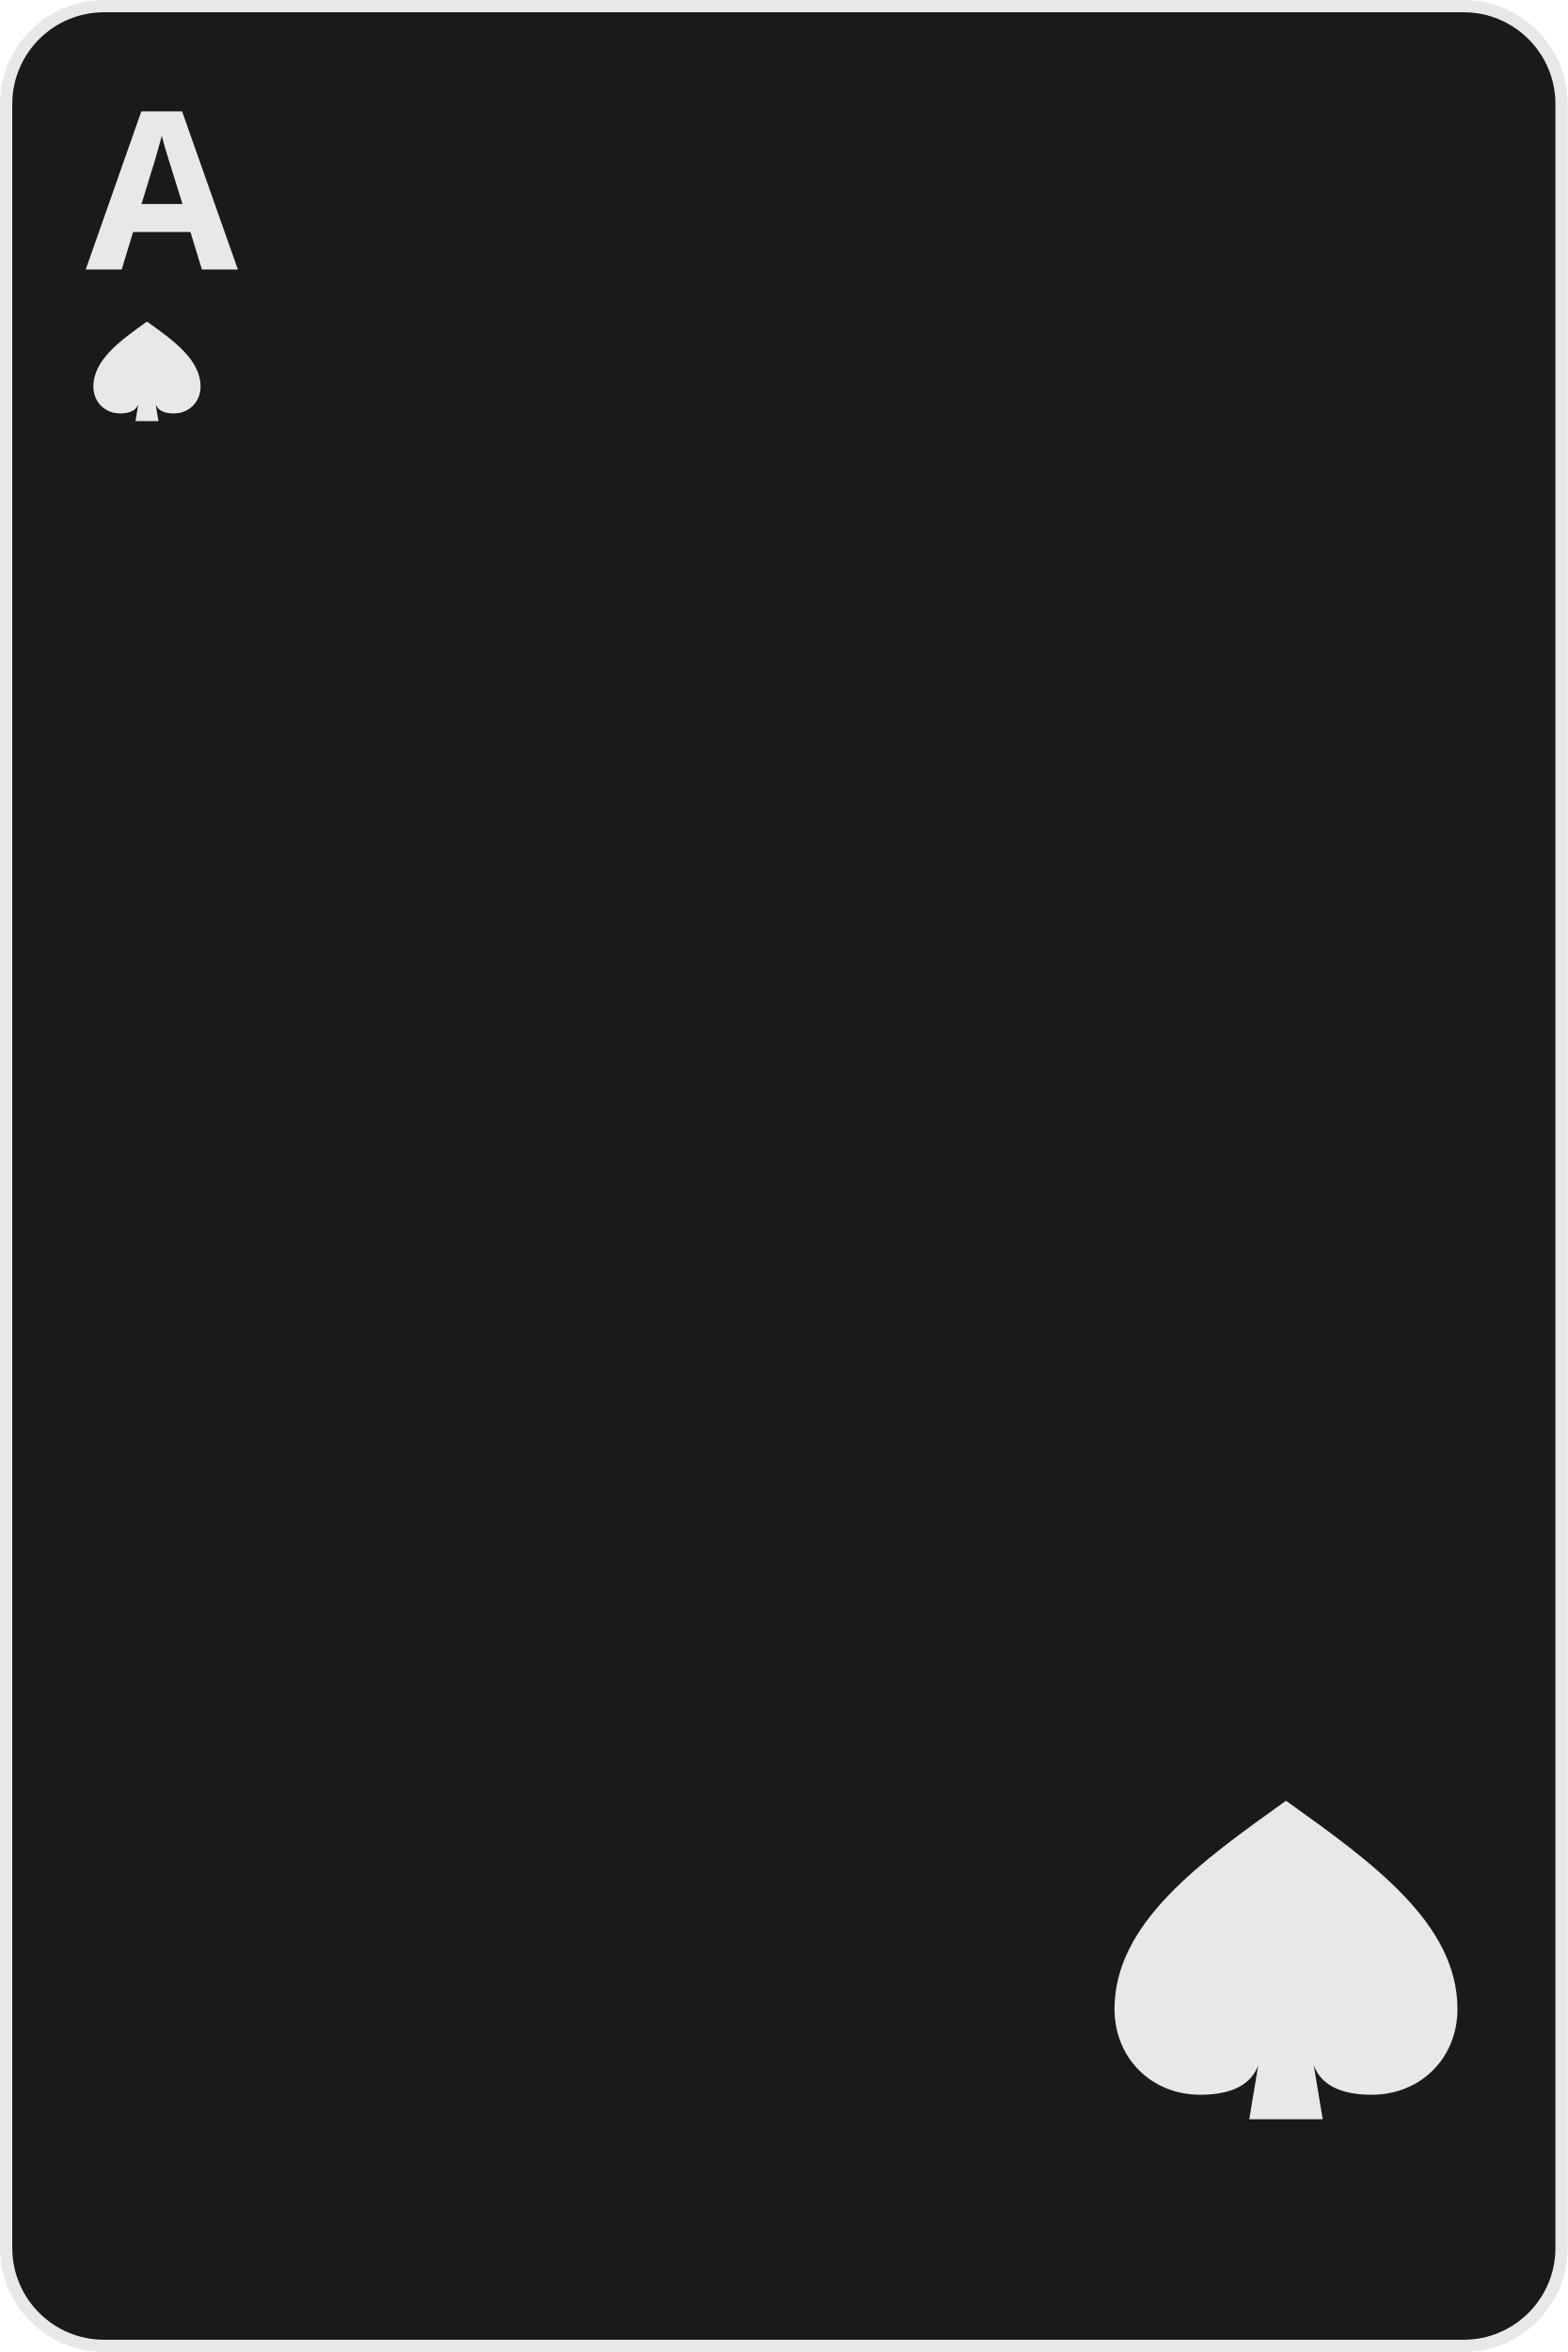
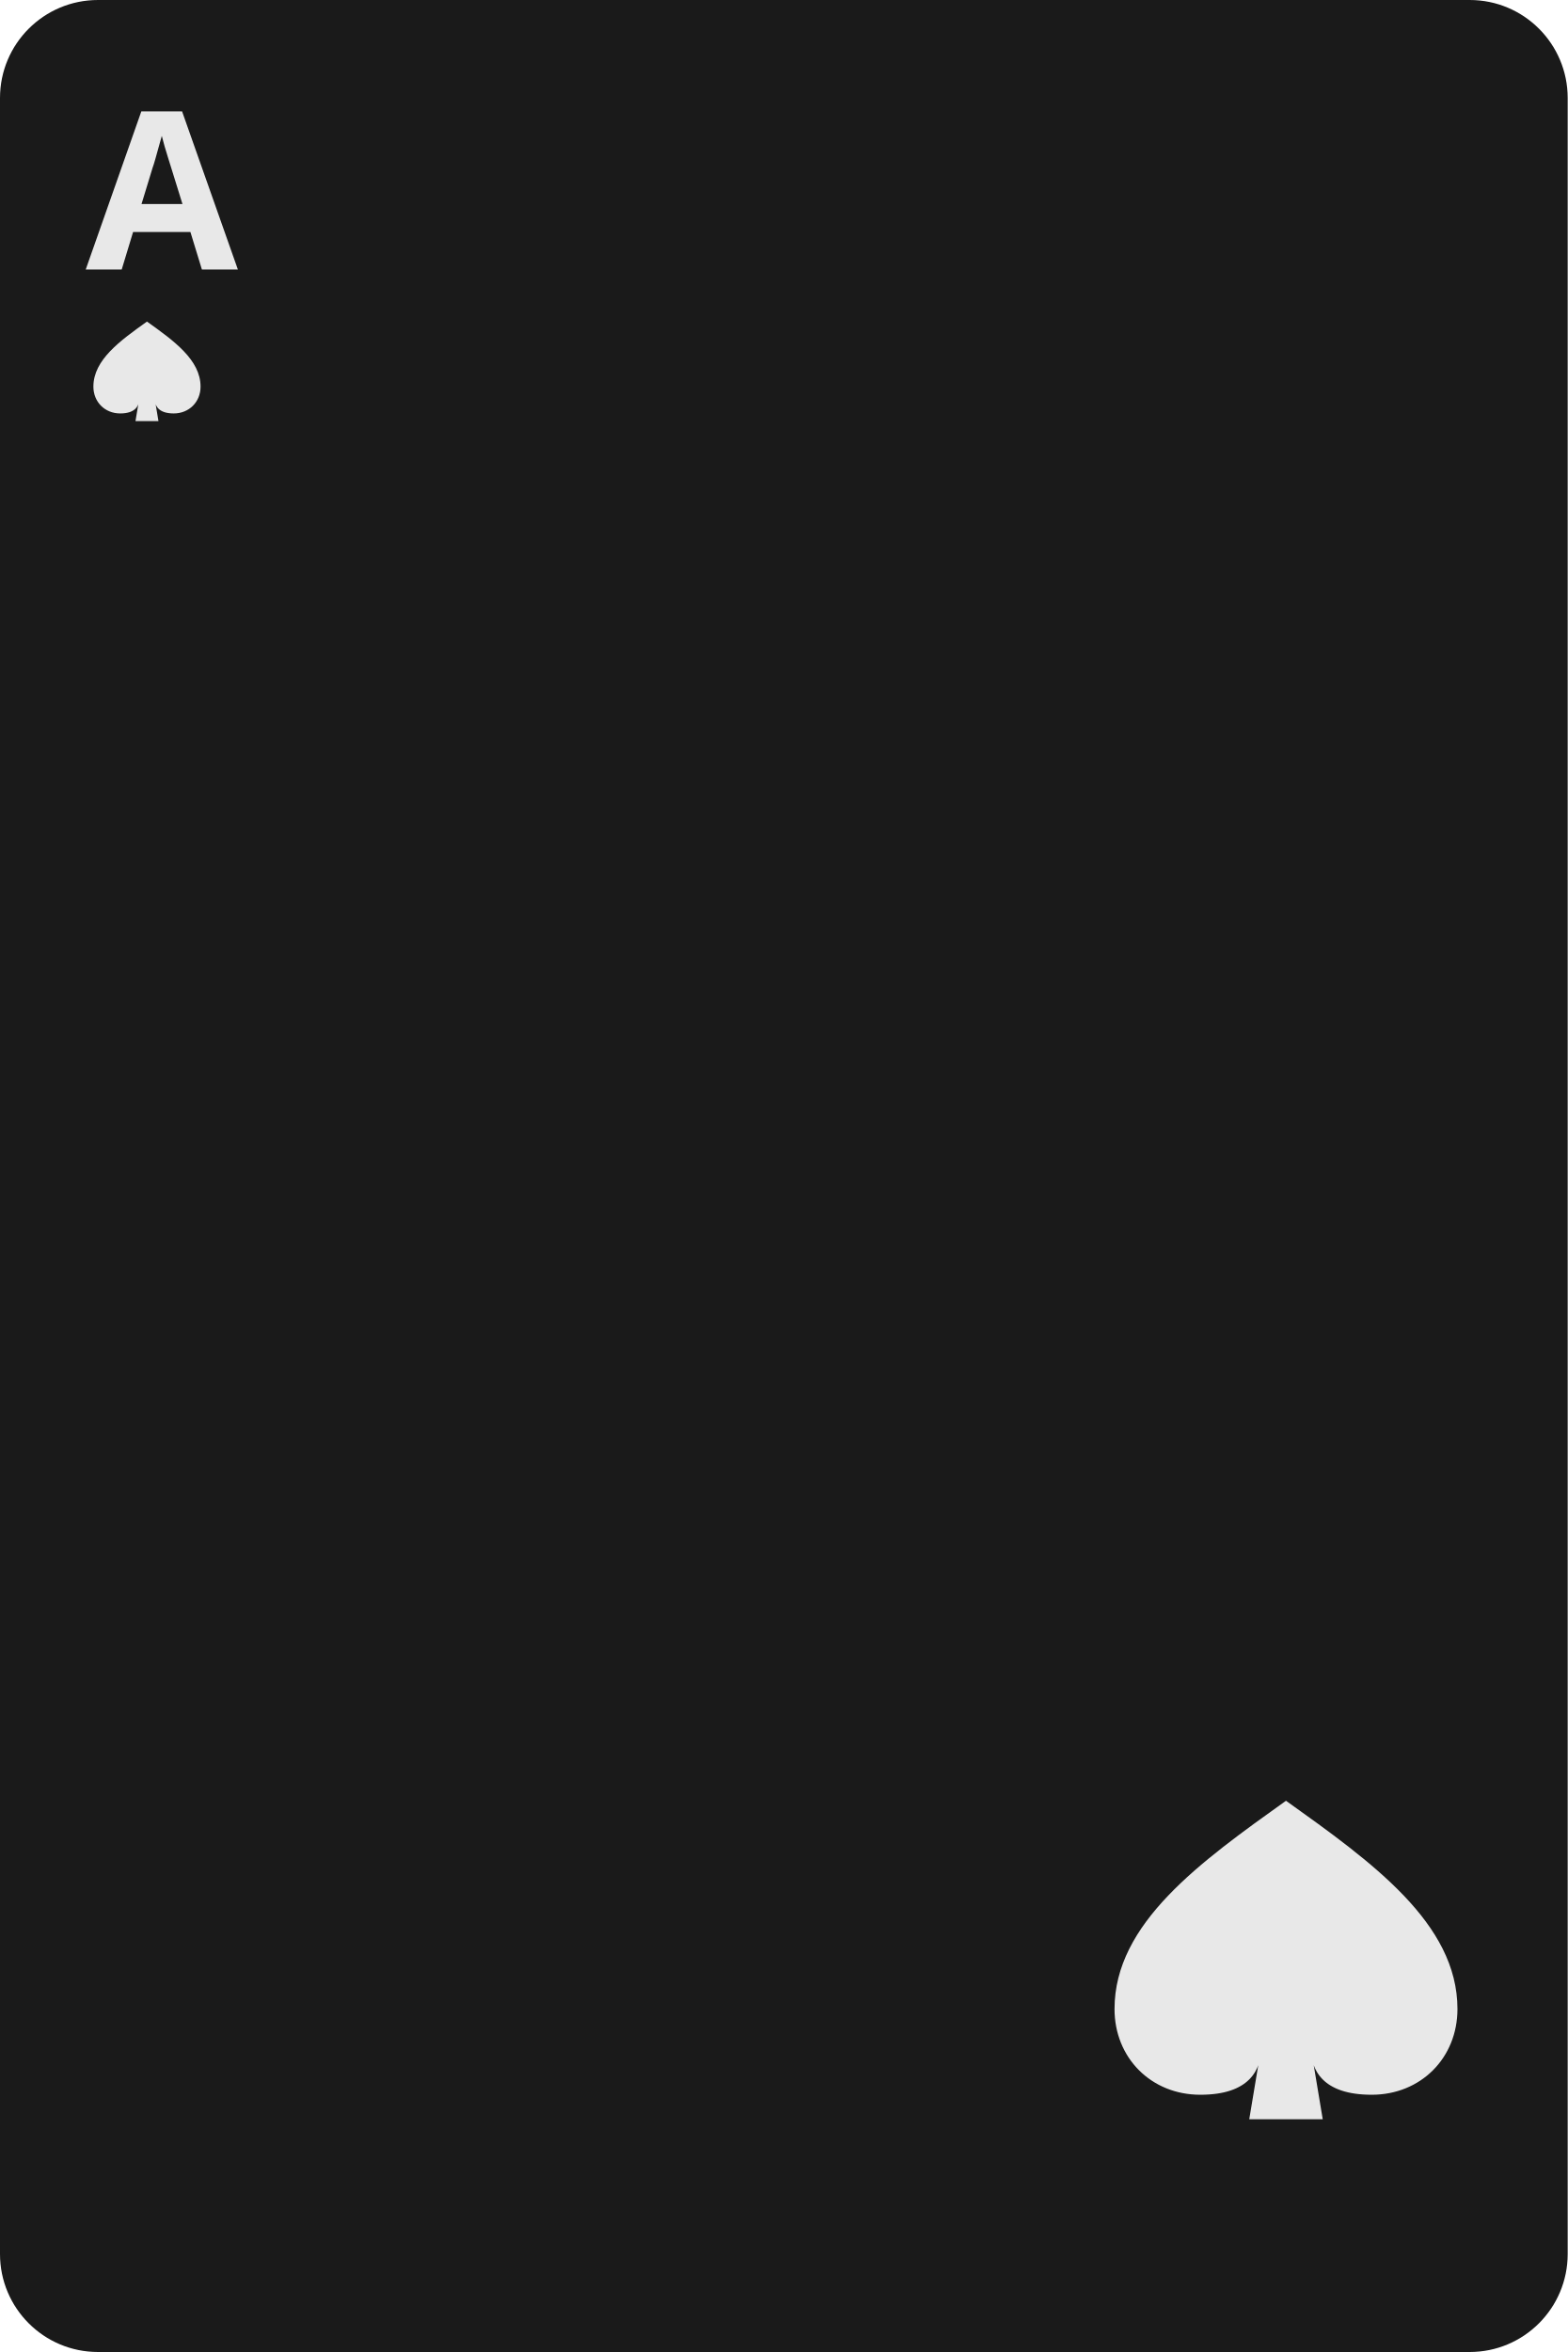
<svg xmlns="http://www.w3.org/2000/svg" width="256" height="384" viewBox="0 0 256 384">
-   <rect x="1" y="1" width="254" height="382" rx="16" ry="16" fill="#1a1a1a" stroke="#e8e8e8" stroke-width="2" />
+   <rect x="0" y="0" width="256" height="384" rx="16" ry="16" fill="#1a1a1a" />
  <text x="14" y="44" font-family="Fira Mono" font-size="36" font-weight="700" fill="#e8e8e8">A</text>
  <g transform="translate(14 50) scale(0.625)">
    <path d="M16,4 C 9,9 2,14 2,21 C 2,25 5,28 9,28 C 13,28 14,26 14,24 L 13,30 L 19,30 L 18,24 C 18,26 19,28 23,28 C 27,28 30,25 30,21 C 30,14 23,9 16,4 Z" fill="#e8e8e8" />
  </g>
  <g transform="translate(178 286) scale(2)">
    <path d="M16,4 C 9,9 2,14 2,21 C 2,25 5,28 9,28 C 13,28 14,26 14,24 L 13,30 L 19,30 L 18,24 C 18,26 19,28 23,28 C 27,28 30,25 30,21 C 30,14 23,9 16,4 Z" fill="#e8e8e8" />
  </g>
</svg>
